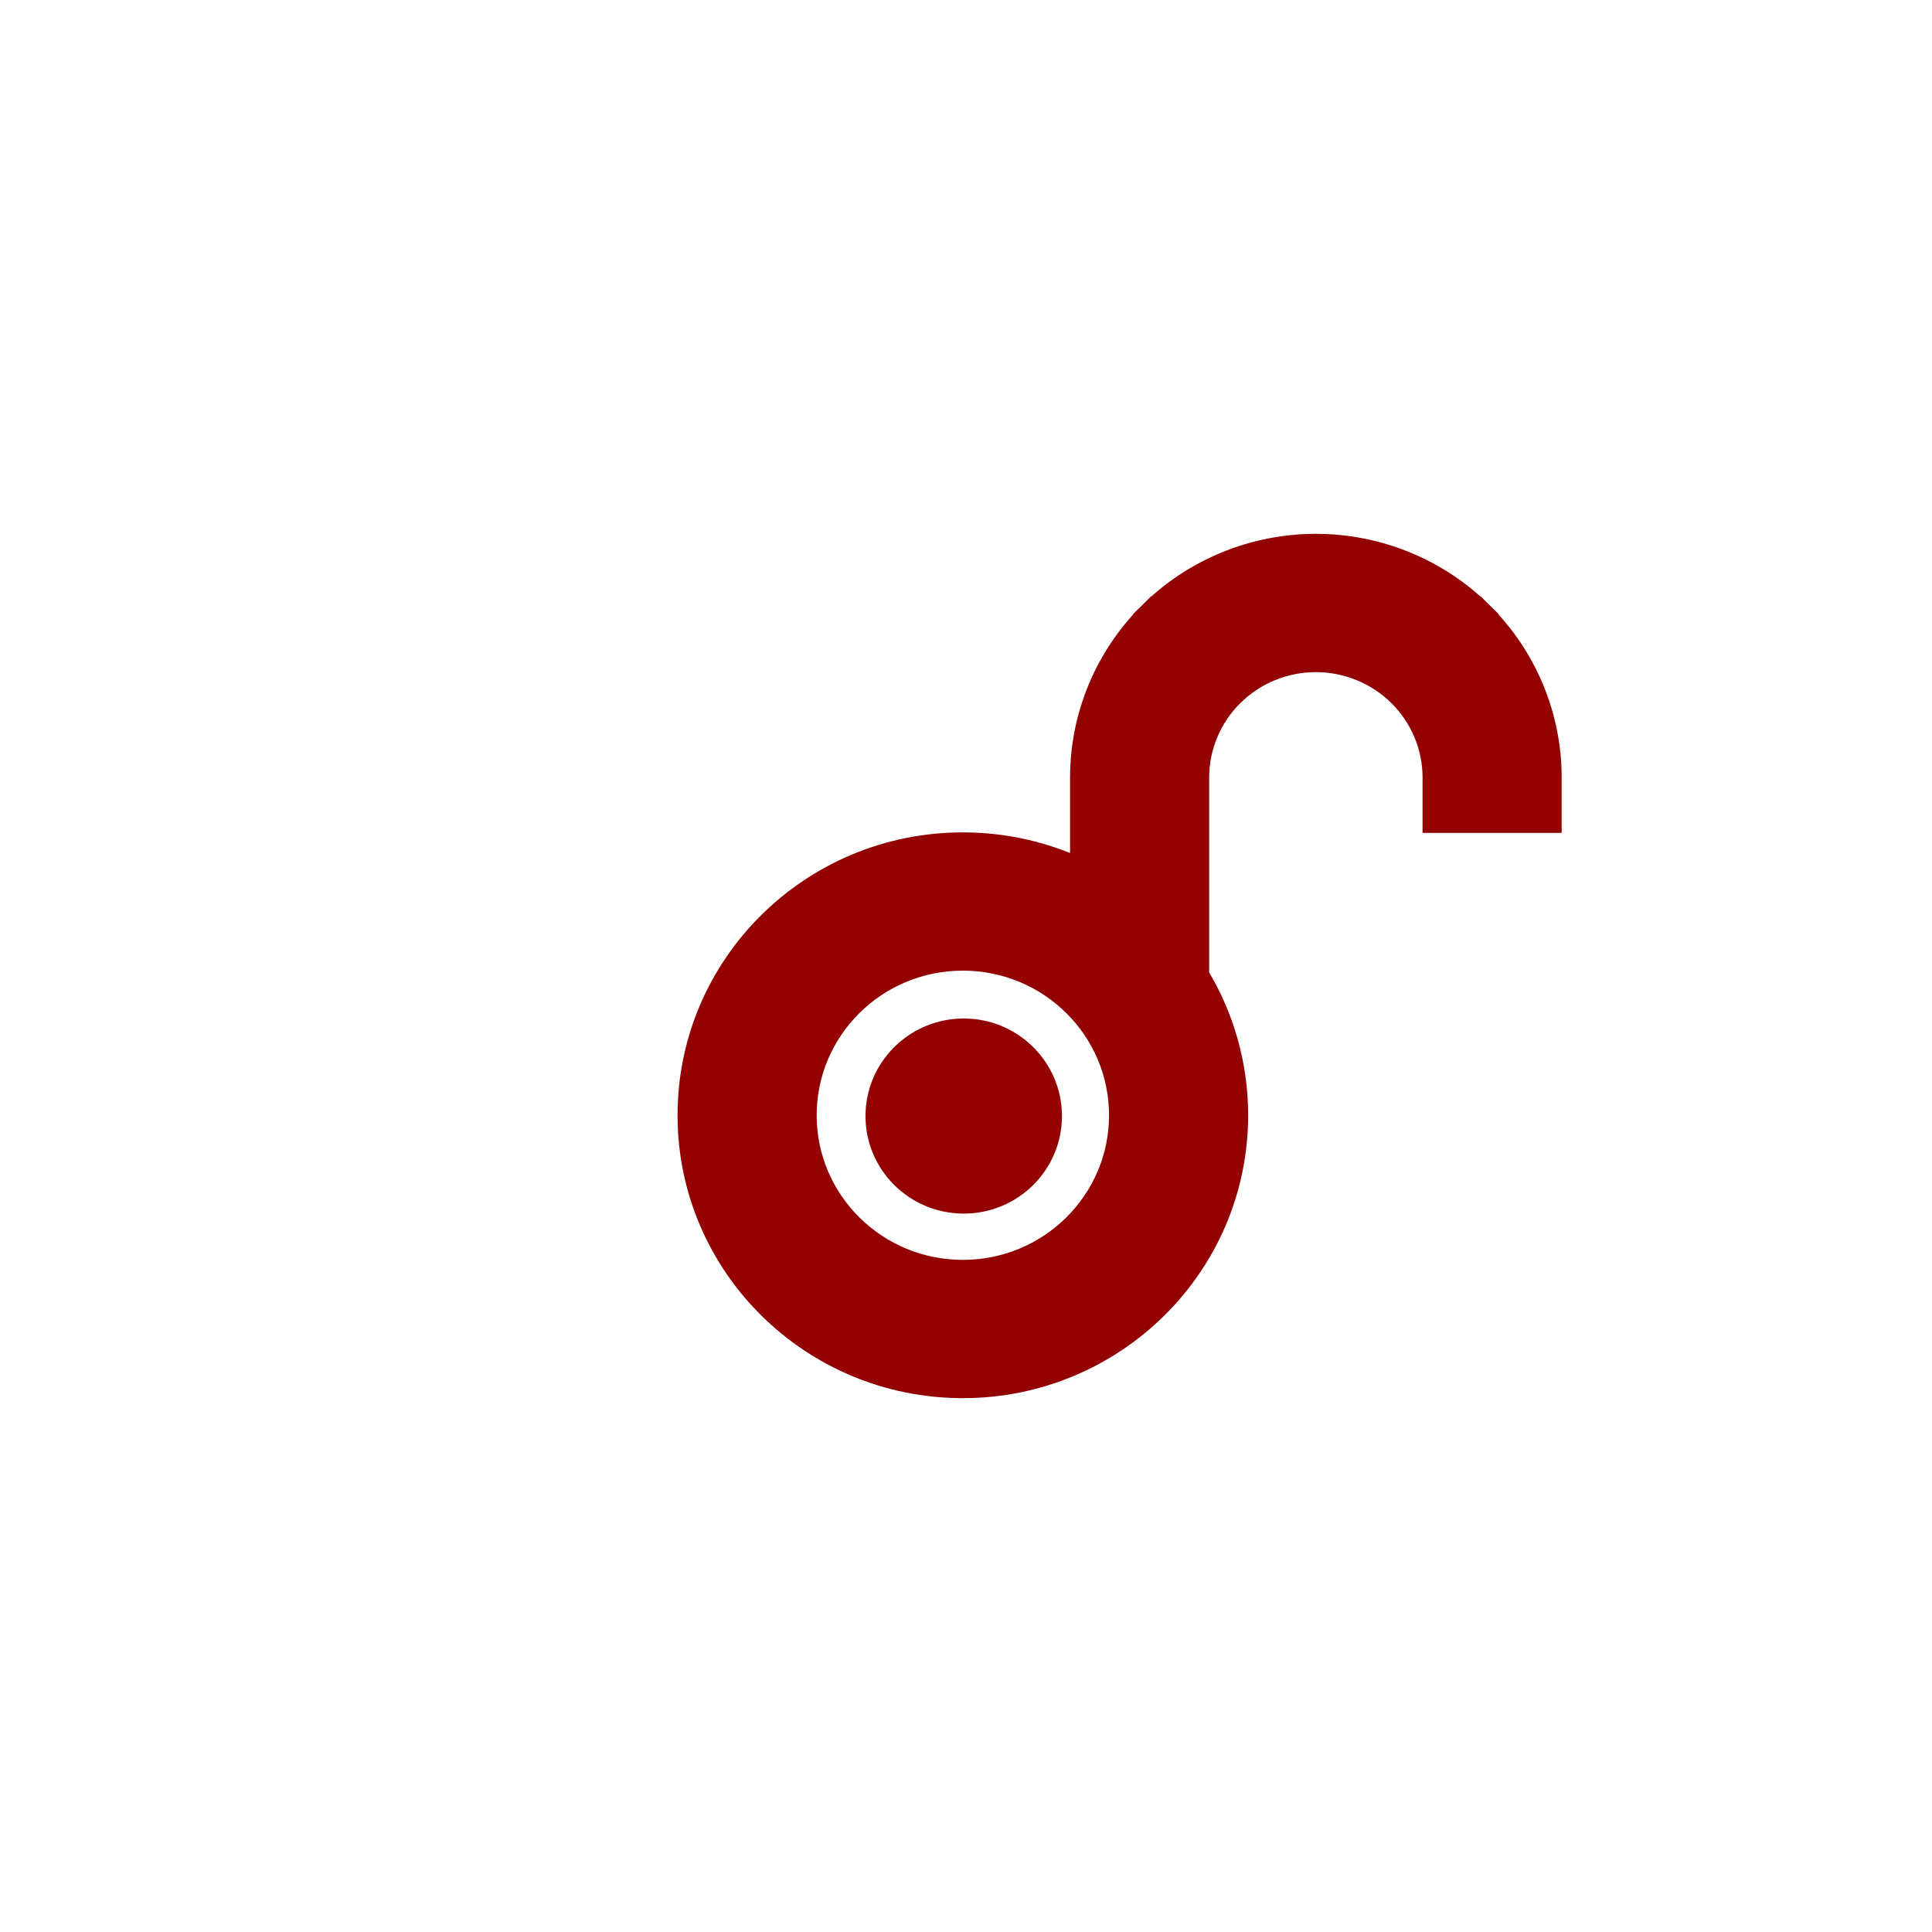
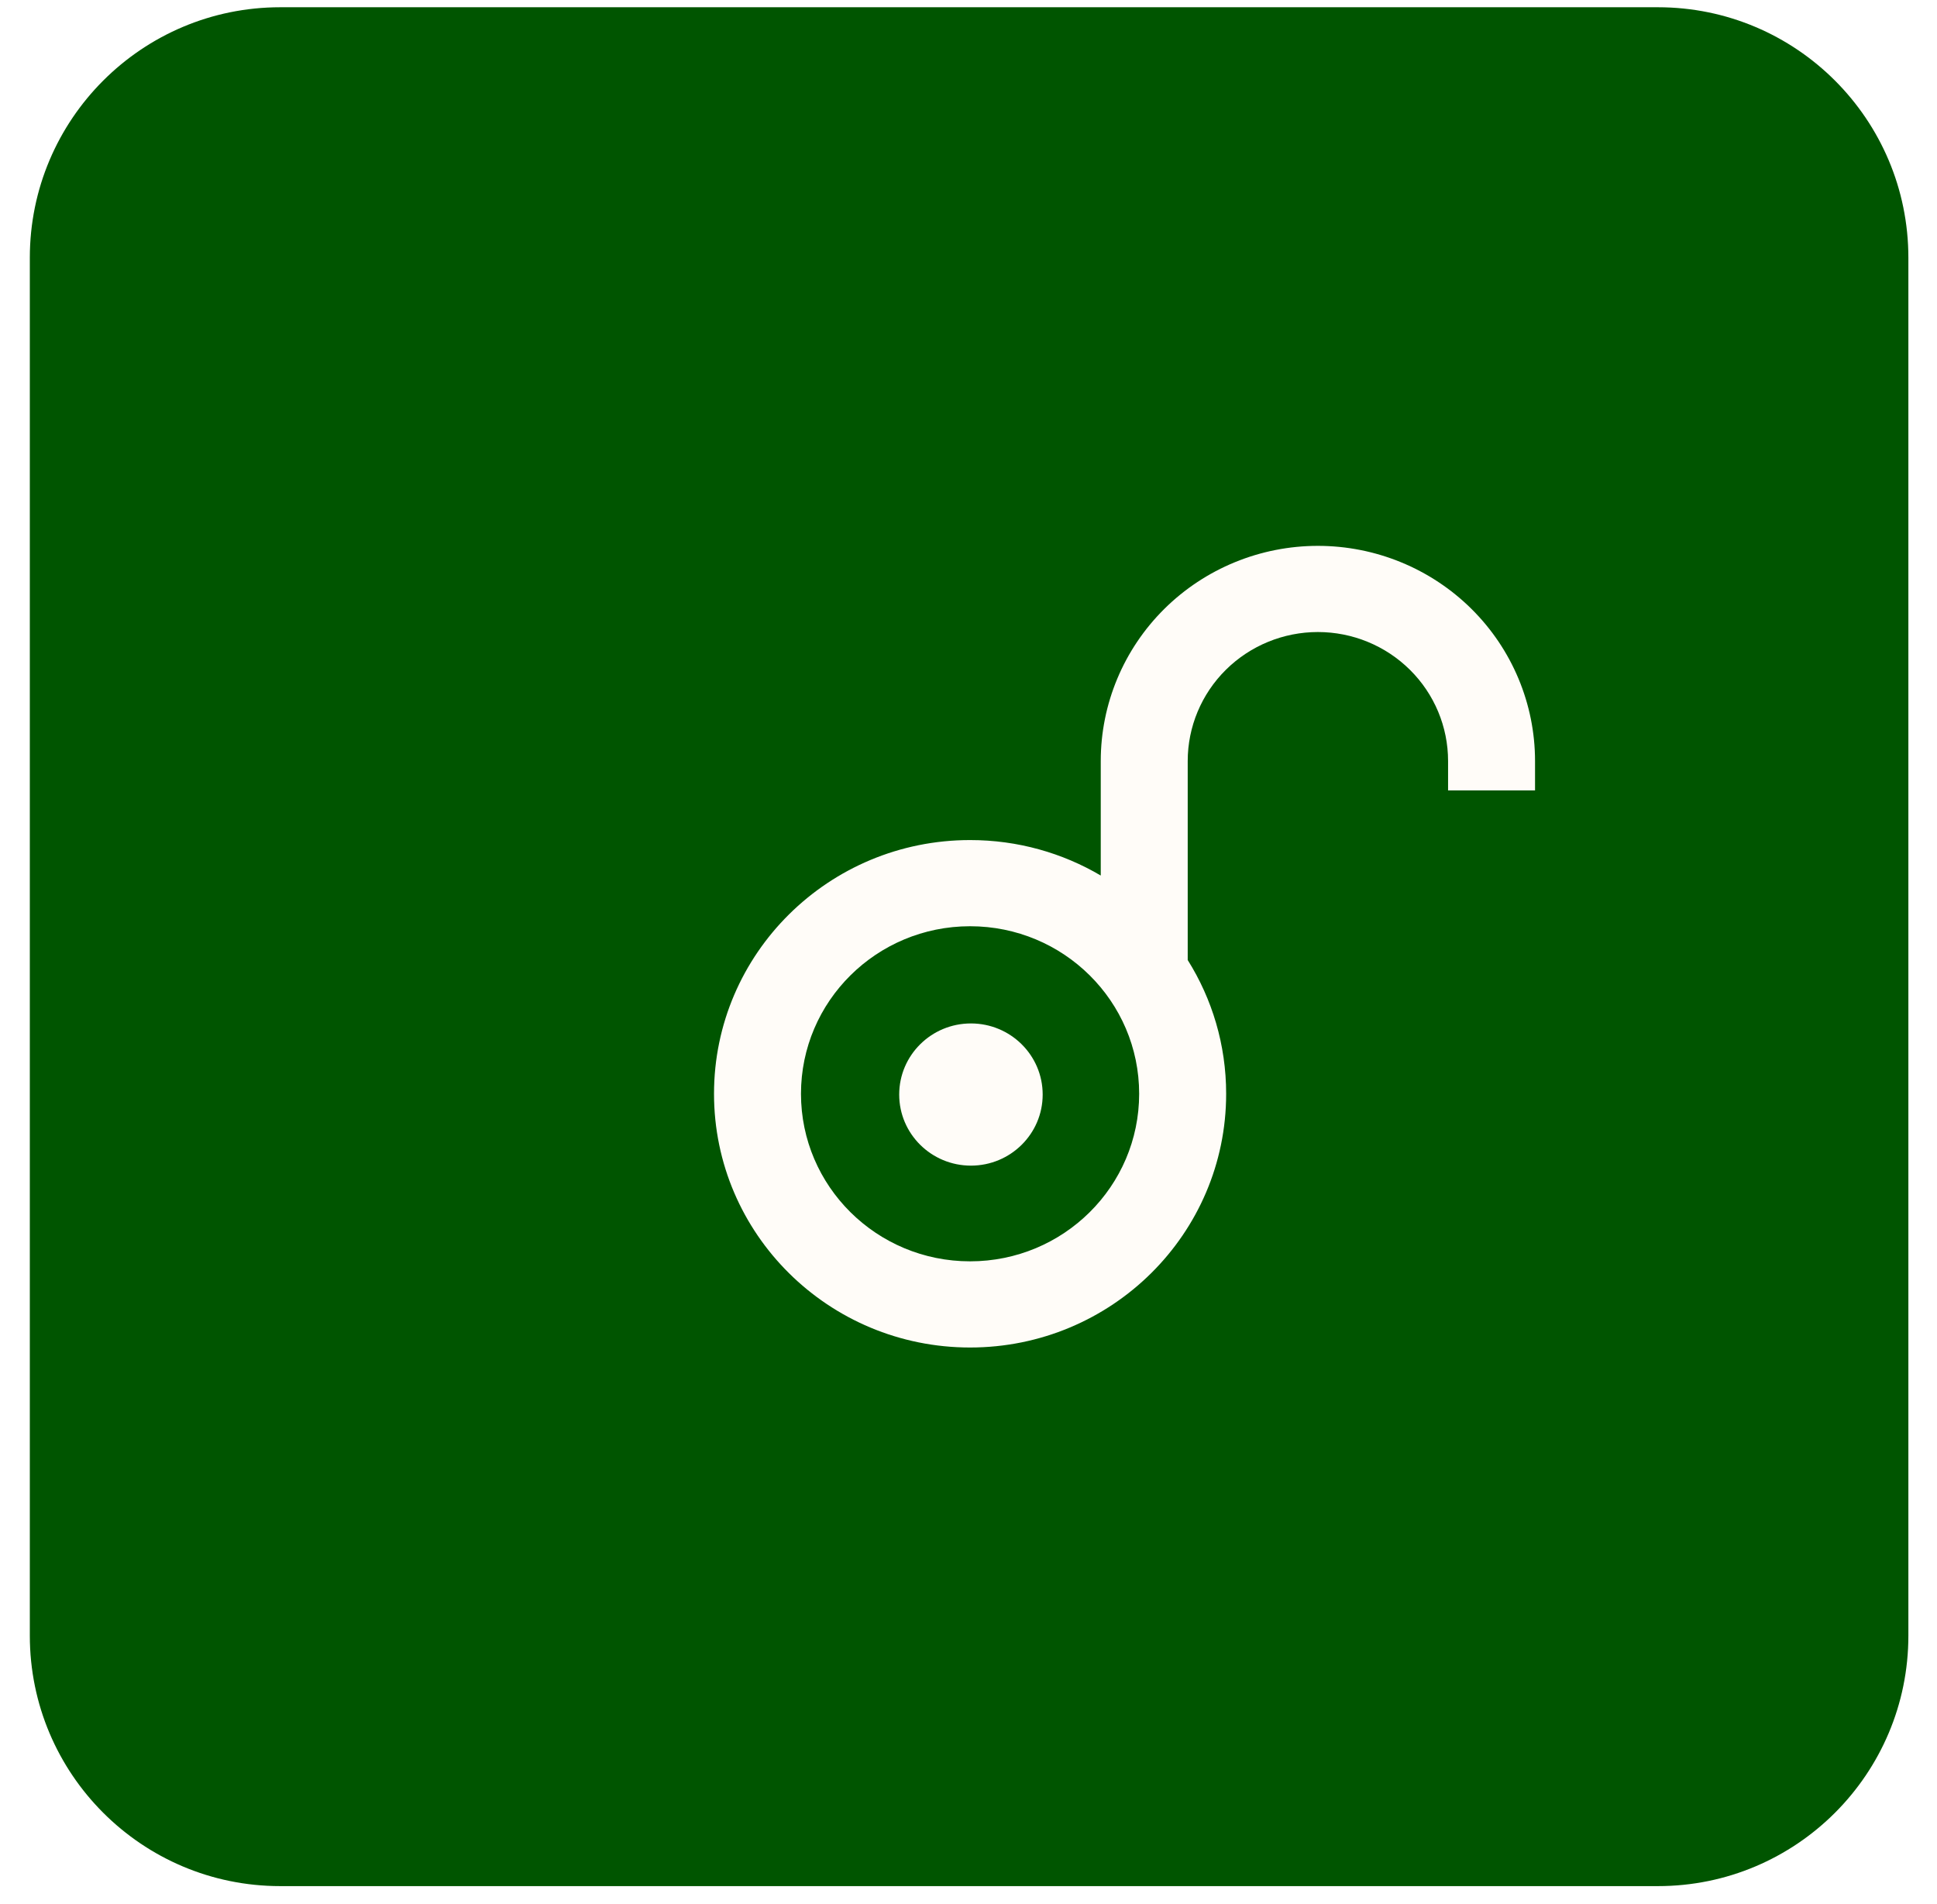
- <svg xmlns="http://www.w3.org/2000/svg" width="57" height="57" viewBox="0 0 57 57" fill="none">
-   <path d="M42.345 23.822V24.197H42.72H45.324H45.699V23.822V22.942C45.699 21.133 44.974 19.399 43.684 18.12L43.42 18.387L43.684 18.12C42.394 16.842 40.645 16.125 38.822 16.125C36.999 16.125 35.25 16.842 33.96 18.12L34.222 18.384L33.96 18.12C32.67 19.399 31.945 21.133 31.945 22.942V25.744C30.877 25.224 29.676 24.933 28.407 24.933C23.969 24.933 20.365 28.498 20.365 32.904C20.365 37.309 23.969 40.875 28.407 40.875C32.845 40.875 36.449 37.309 36.449 32.904C36.449 31.401 36.029 29.994 35.299 28.793V22.942C35.299 22.018 35.669 21.132 36.33 20.477L36.086 20.232L36.33 20.477C36.99 19.823 37.886 19.455 38.822 19.455C39.758 19.455 40.654 19.823 41.314 20.477C41.975 21.132 42.345 22.018 42.345 22.942V23.822ZM23.719 32.904C23.719 30.344 25.815 28.262 28.407 28.262C31 28.262 33.095 30.344 33.095 32.904C33.095 35.464 31 37.545 28.407 37.545C25.815 37.545 23.719 35.464 23.719 32.904ZM28.433 35.43C29.823 35.43 30.956 34.313 30.956 32.927C30.956 31.541 29.823 30.424 28.433 30.424C27.043 30.424 25.91 31.541 25.91 32.927C25.91 34.313 27.043 35.43 28.433 35.43Z" fill="#940101" stroke="#940101" stroke-width="0.75" />
+ <svg xmlns="http://www.w3.org/2000/svg" width="58" height="57" viewBox="0 0 58 57" fill="none">
+   <rect x="0.893" y="0.217" width="56.25" height="56.25" rx="7.5" fill="#005500" />
+   <path fill-rule="evenodd" clip-rule="evenodd" d="M35.564 28.742C36.293 29.904 36.715 31.276 36.715 32.746C36.715 36.941 33.282 40.342 29.047 40.342C24.813 40.342 21.38 36.941 21.38 32.746C21.38 28.551 24.813 25.15 29.047 25.15C30.477 25.15 31.815 25.537 32.96 26.212V22.784C32.96 21.076 33.645 19.437 34.864 18.229C36.084 17.021 37.738 16.342 39.462 16.342C41.187 16.342 42.84 17.021 44.06 18.229C45.279 19.437 45.964 21.076 45.964 22.784V23.664H43.36V22.784C43.36 21.76 42.95 20.777 42.218 20.053C41.487 19.329 40.496 18.922 39.462 18.922C38.428 18.922 37.437 19.329 36.706 20.053C35.975 20.777 35.564 21.76 35.564 22.784V28.742ZM23.984 32.746C23.984 29.975 26.251 27.73 29.047 27.73C31.844 27.73 34.11 29.975 34.11 32.746C34.11 35.516 31.844 37.762 29.047 37.762C26.251 37.762 23.984 35.516 23.984 32.746Z" fill="#FFFCF8" />
+   <path d="M29.073 34.897C30.259 34.897 31.221 33.944 31.221 32.769C31.221 31.593 30.259 30.64 29.073 30.64C27.886 30.64 26.925 31.593 26.925 32.769C26.925 33.944 27.886 34.897 29.073 34.897Z" fill="#FFFCF8" />
</svg>
